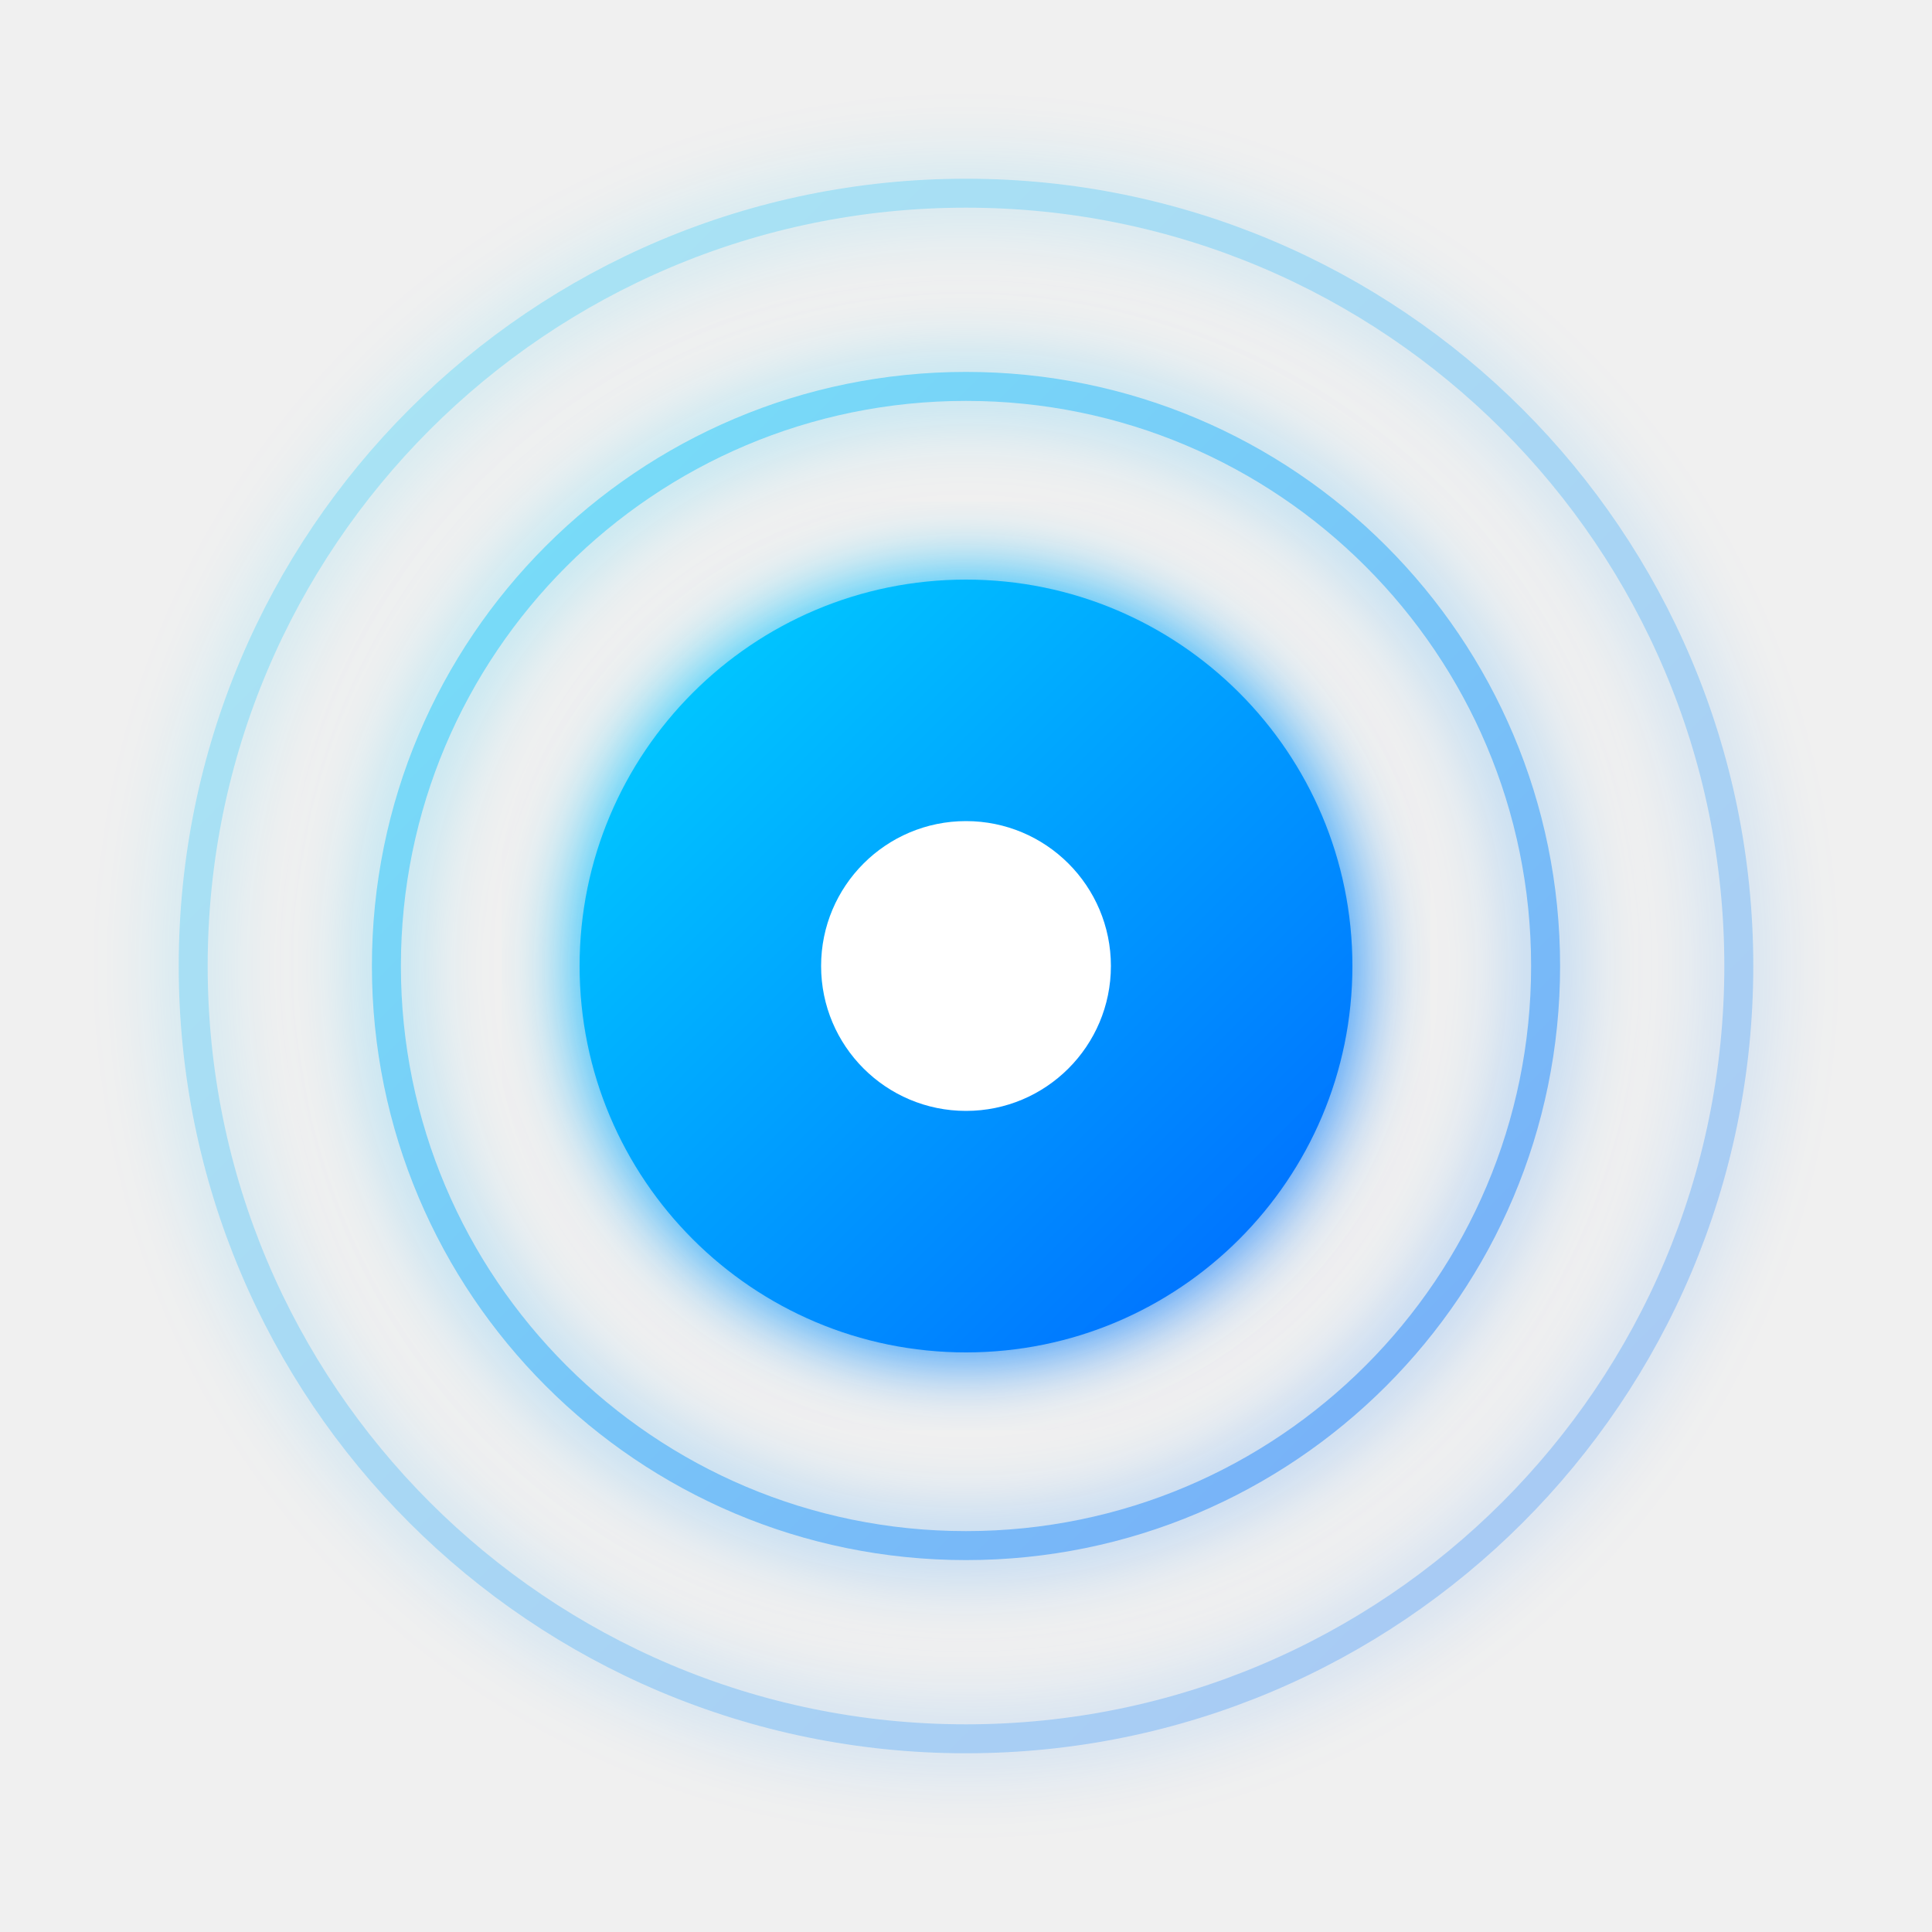
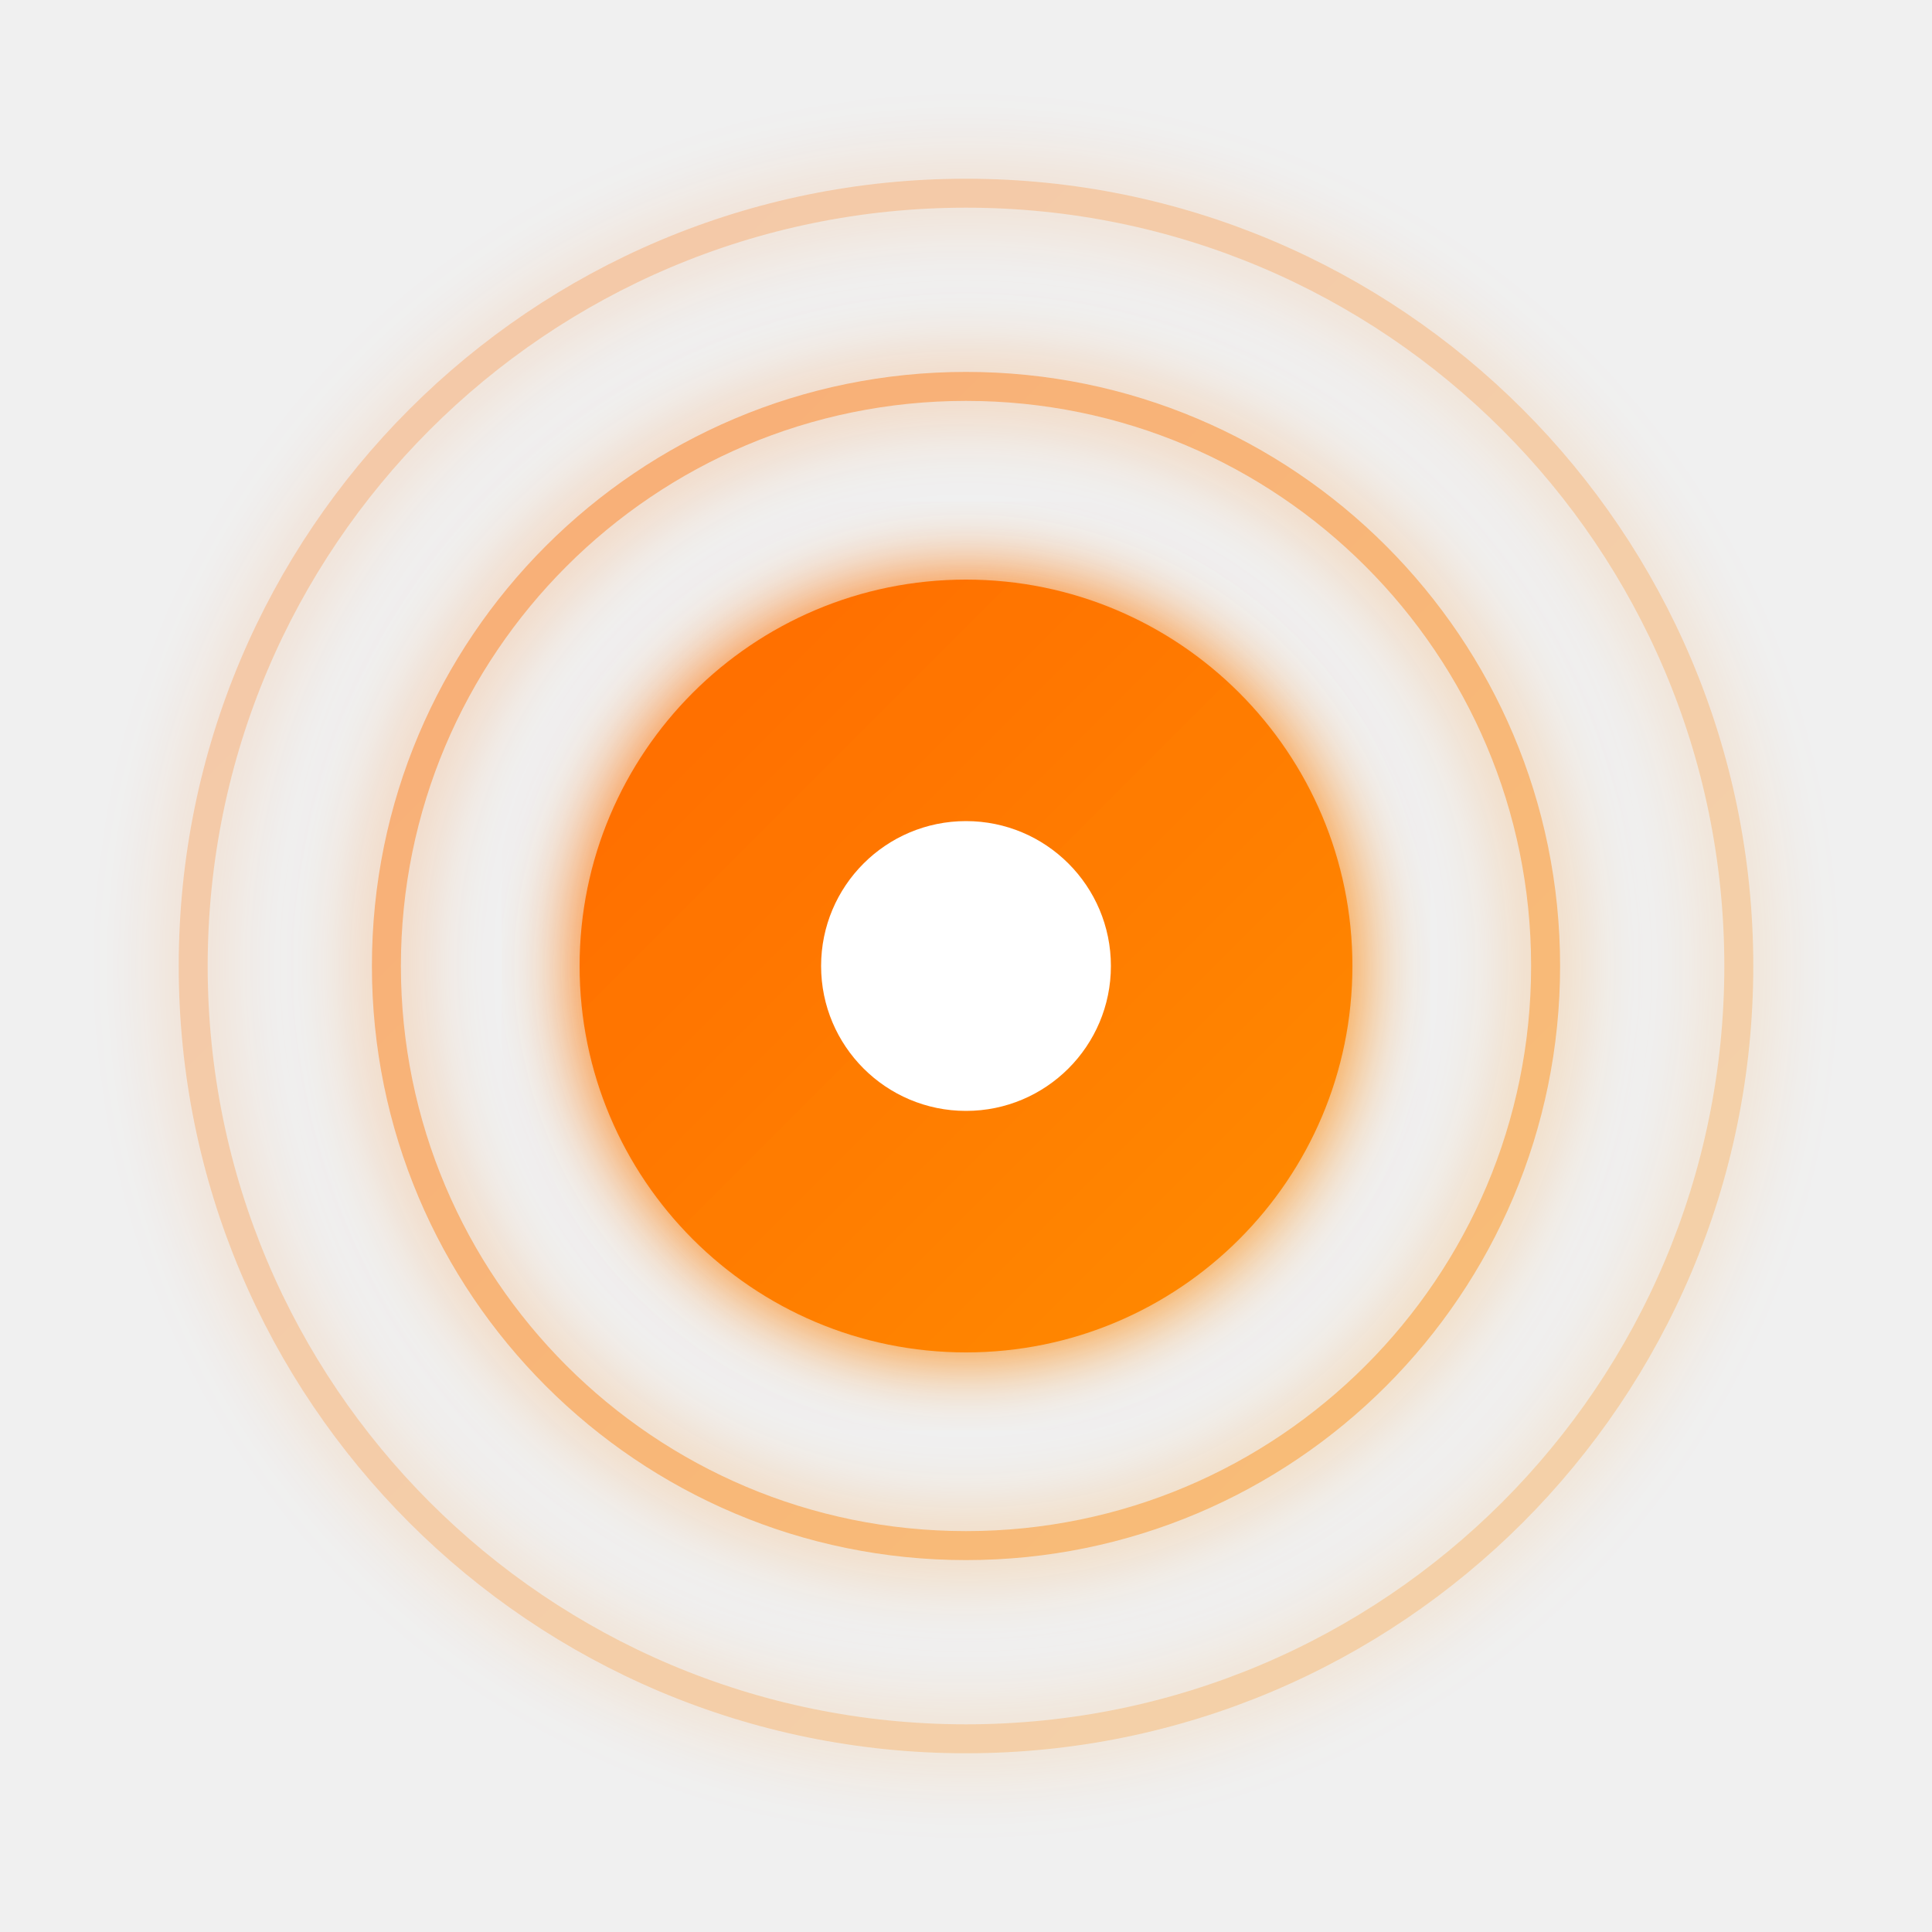
<svg xmlns="http://www.w3.org/2000/svg" width="200" height="200" viewBox="0 0 200 200">
  <defs>
    <linearGradient id="pulse-gradient" x1="0%" y1="0%" x2="100%" y2="100%">
-       <stop offset="0%" style="stop-color:#00d4ff;stop-opacity:1" />
-       <stop offset="100%" style="stop-color:#0066ff;stop-opacity:1" />
+       <stop offset="0%" style="stop-color:#FF6A00;stop-opacity:1" />
+       <stop offset="100%" style="stop-color:#FF8C00;stop-opacity:1" />
    </linearGradient>
    <filter id="glow">
      <feGaussianBlur stdDeviation="4" result="coloredBlur" />
      <feMerge>
        <feMergeNode in="coloredBlur" />
        <feMergeNode in="SourceGraphic" />
      </feMerge>
    </filter>
  </defs>
  <circle cx="100" cy="100" r="80" fill="none" stroke="url(#pulse-gradient)" stroke-width="3" filter="url(#glow)" opacity="0.3" />
  <circle cx="100" cy="100" r="60" fill="none" stroke="url(#pulse-gradient)" stroke-width="3" filter="url(#glow)" opacity="0.5" />
  <circle cx="100" cy="100" r="40" fill="url(#pulse-gradient)" filter="url(#glow)" />
  <circle cx="100" cy="100" r="15" fill="white" />
</svg>
